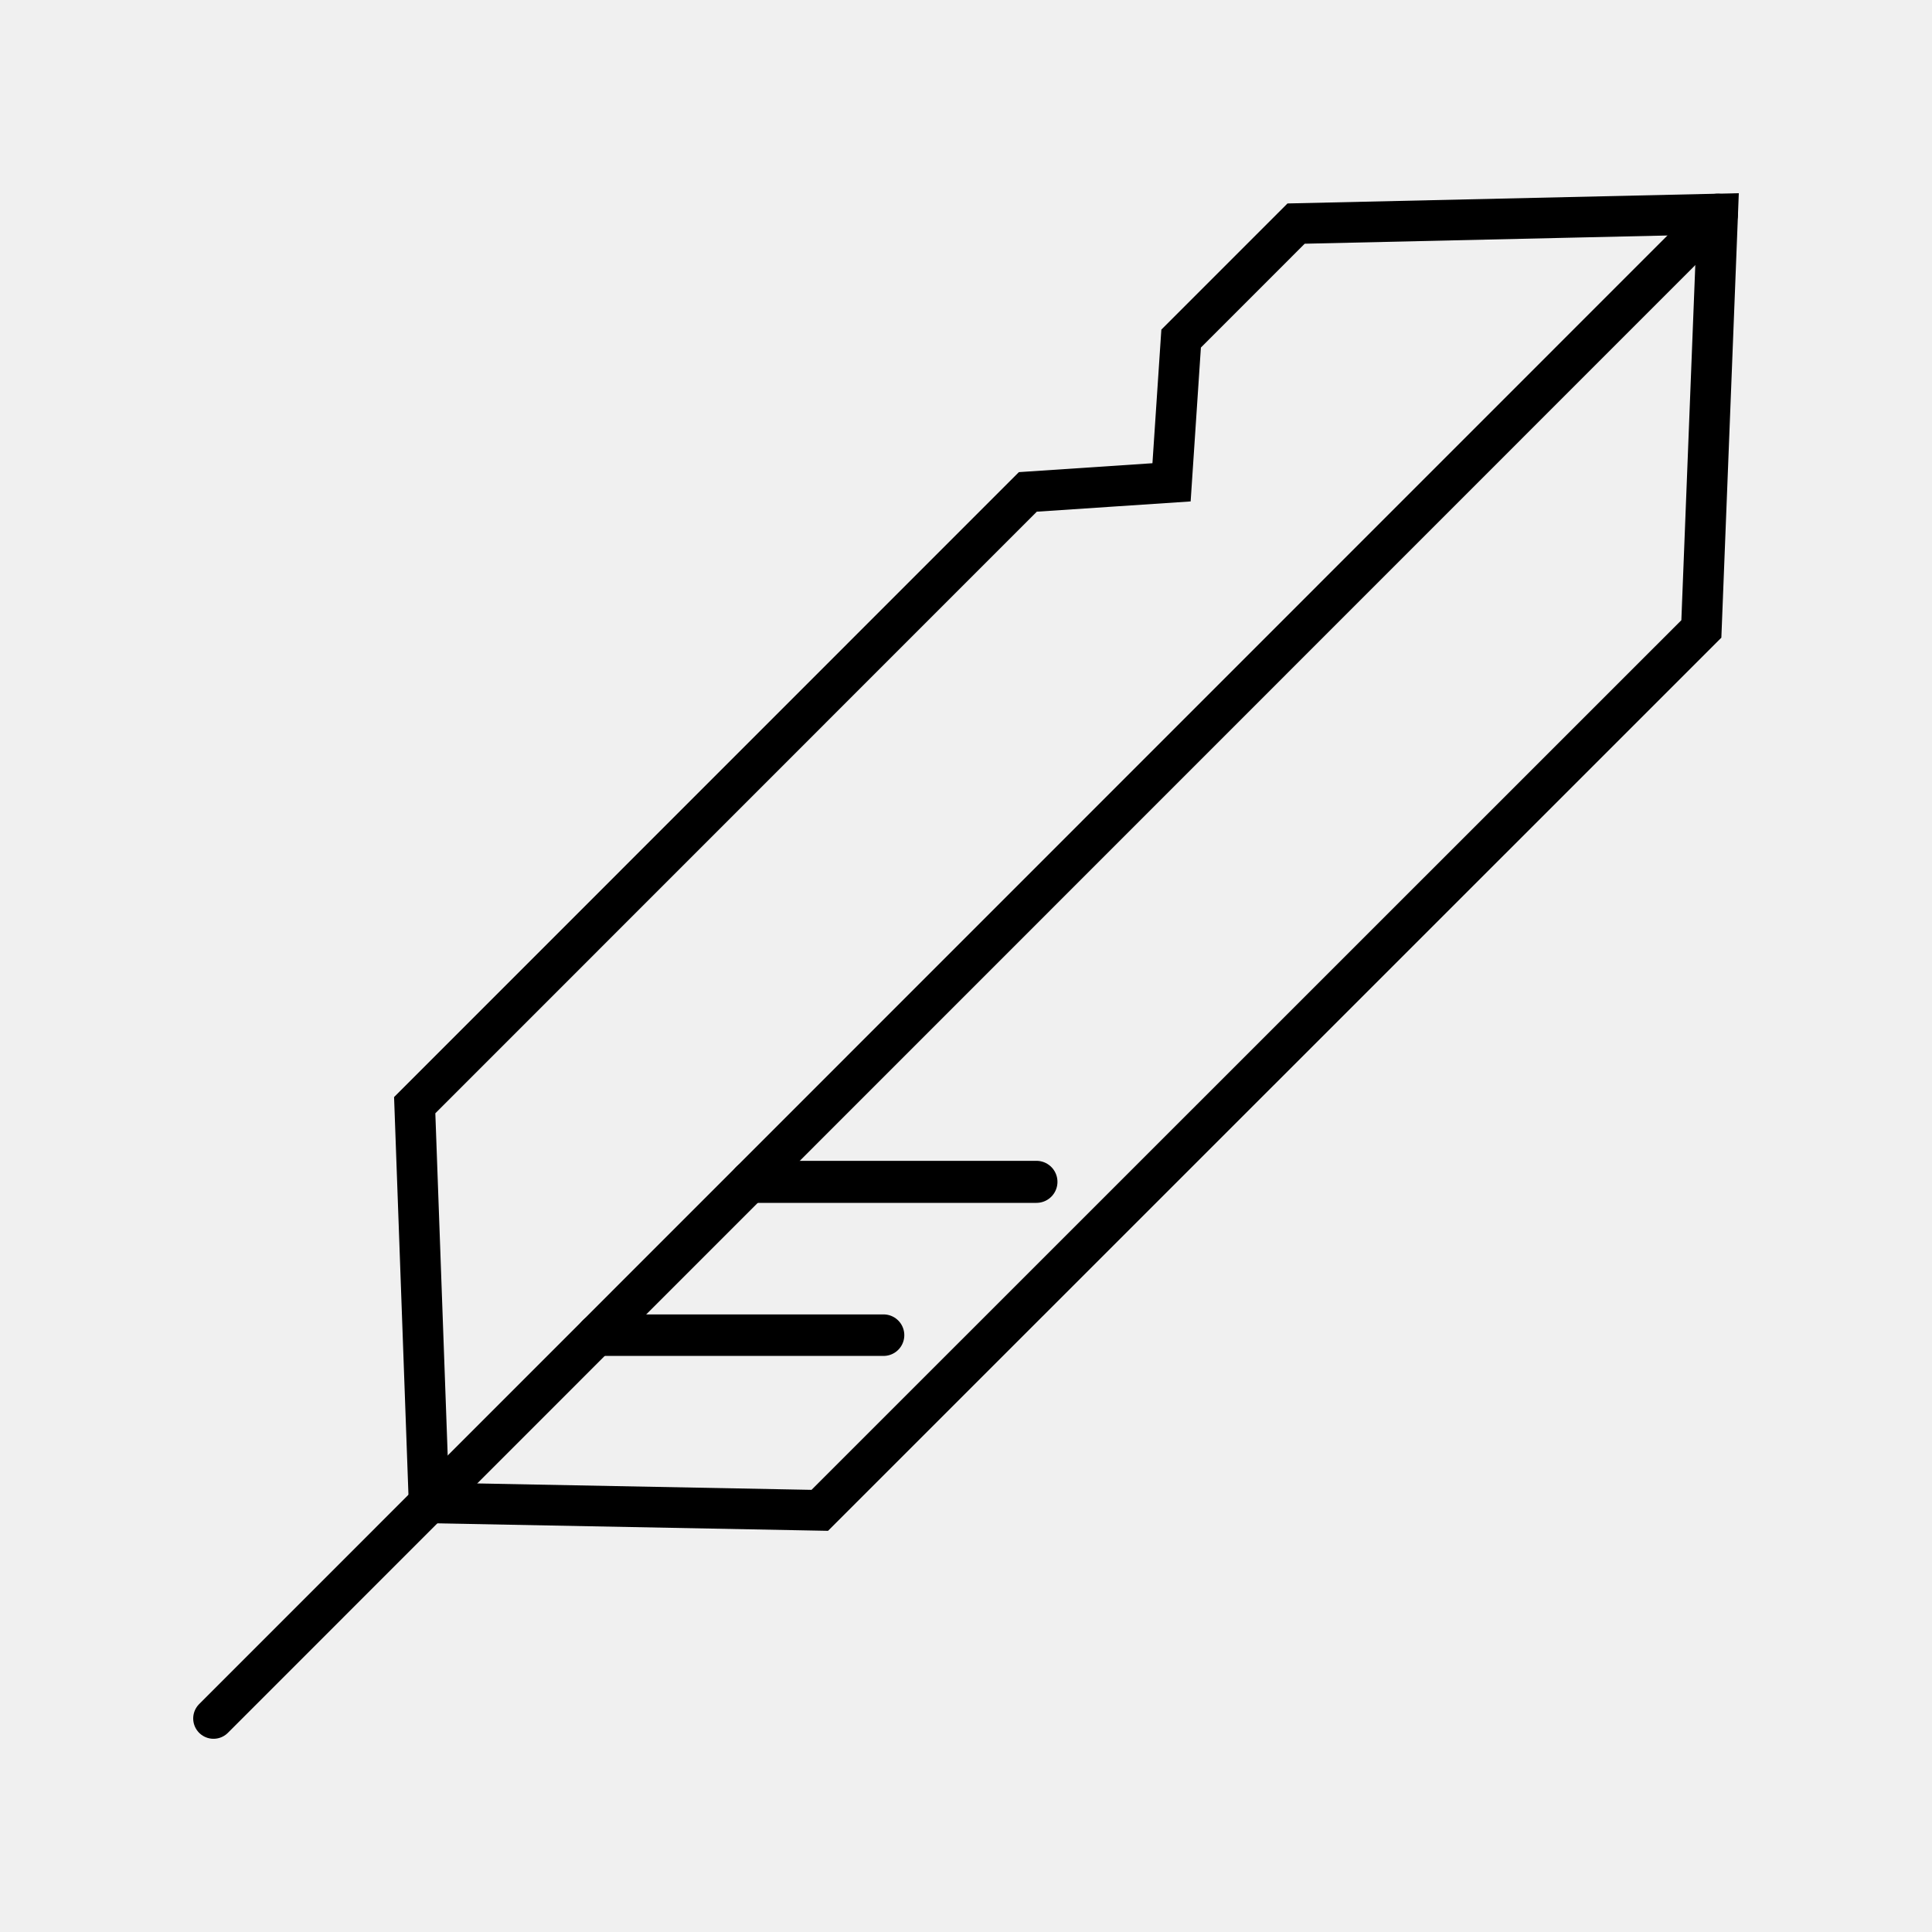
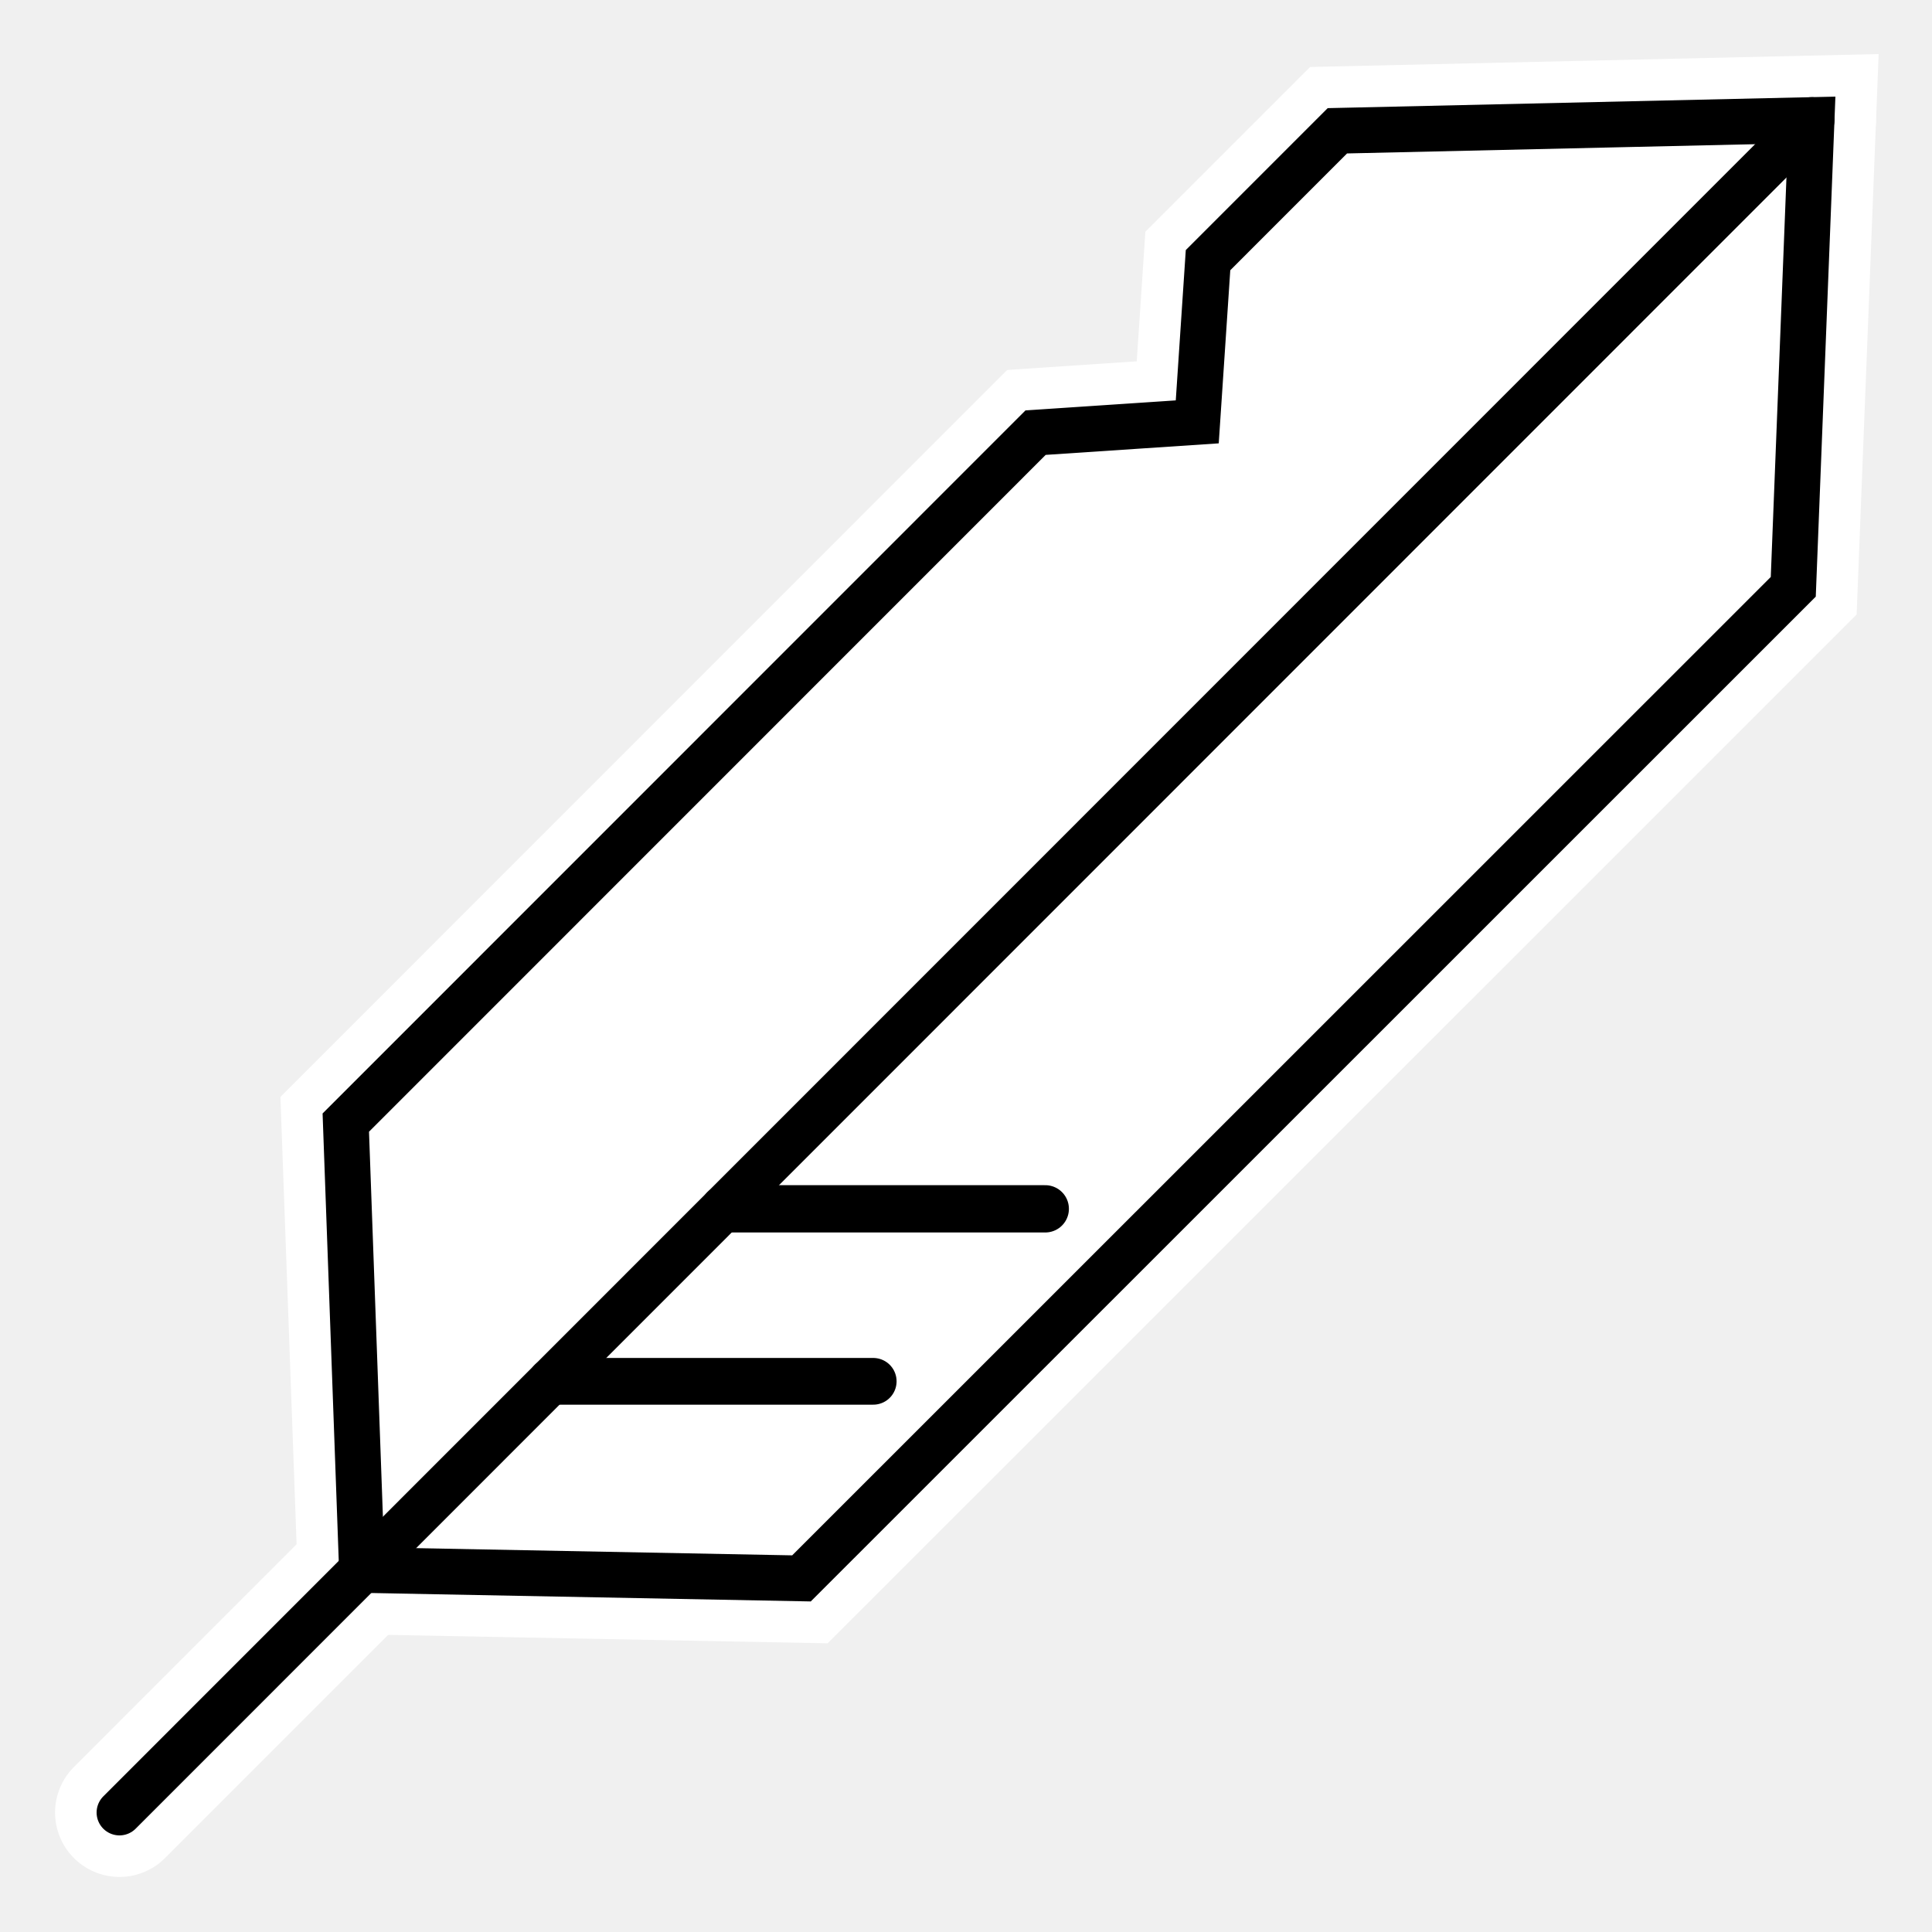
- <svg xmlns="http://www.w3.org/2000/svg" width="100mm" height="100mm" viewBox="0 0 100 100" version="1.1" id="svg8">
-   <defs id="defs2" />
-   <g id="layer1">
-     <path style="fill:none;stroke:#000000;stroke-width:2.104;stroke-linecap:round;stroke-linejoin:miter;stroke-miterlimit:4;stroke-dasharray:none;stroke-opacity:1" d="M 11.052,88.947 88.905,11.077" id="path871" />
-     <path style="fill:none;stroke:#000000;stroke-width:2.104;stroke-linecap:round;stroke-linejoin:miter;stroke-miterlimit:4;stroke-dasharray:none;stroke-opacity:1" d="m 88.905,11.077 -21.819,0.496 -5.951,5.952 -0.496,7.44 -7.438,0.496 -31.736,31.743 0.744,20.584 20.222,0.387 45.631,-45.621 z" id="path873" />
-     <path style="fill:none;stroke:#000000;stroke-width:2.149;stroke-linecap:round;stroke-linejoin:miter;stroke-miterlimit:4;stroke-dasharray:none;stroke-opacity:1" d="M 30.919,69.108 H 45.732" id="path875" />
-     <path style="fill:none;stroke:#000000;stroke-width:2.176;stroke-linecap:round;stroke-linejoin:miter;stroke-miterlimit:4;stroke-dasharray:none;stroke-opacity:1" d="m 38.872,61.172 14.774,-10e-7" id="path877" />
+ <svg xmlns="http://www.w3.org/2000/svg" id="svg2101" version="1.1" viewBox="0 0 300 300" height="300mm" width="300mm">
+   <defs id="defs2095" />
+   <g id="layer3">
+     <path style="display:inline;fill:#ffffff;fill-opacity:1;stroke:#ffffff;stroke-width:20;stroke-linecap:round;stroke-linejoin:miter;stroke-miterlimit:4;stroke-dasharray:none;stroke-opacity:1" d="M 18.551,281.449 281.304,18.636" id="path1924-9" />
+     <path style="display:inline;fill:#ffffff;fill-opacity:1;stroke:#ffffff;stroke-width:20;stroke-linecap:round;stroke-linejoin:miter;stroke-miterlimit:4;stroke-dasharray:none;stroke-opacity:1" d="m 281.304,18.636 -73.638,1.673 -20.083,20.088 -1.674,25.11 -25.104,1.674 -107.11,107.135 2.51,69.47 68.249,1.306 154.004,-153.973 z" id="path1926-3" />
+     <path style="display:inline;fill:#ffffff;fill-opacity:1;stroke:#ffffff;stroke-width:20;stroke-linecap:round;stroke-linejoin:miter;stroke-miterlimit:4;stroke-dasharray:none;stroke-opacity:1" d="M 85.601,214.49 H 135.595" id="path1928-4" />
+     <path style="display:inline;fill:#ffffff;fill-opacity:1;stroke:#ffffff;stroke-width:20;stroke-linecap:round;stroke-linejoin:miter;stroke-miterlimit:4;stroke-dasharray:none;stroke-opacity:1" d="M 112.444,187.706 H 162.307" id="path1930-7" />
+   </g>
+   <g style="display:inline" id="layer1">
+     <path id="path1924" d="M 18.551,281.449 281.304,18.636" style="display:inline;fill:none;fill-opacity:1;stroke:#000000;stroke-width:7.101;stroke-linecap:round;stroke-linejoin:miter;stroke-miterlimit:4;stroke-dasharray:none;stroke-opacity:1" />
+     <path id="path1926" d="m 281.304,18.636 -73.638,1.673 -20.083,20.088 -1.674,25.11 -25.104,1.674 -107.11,107.135 2.51,69.47 68.249,1.306 154.004,-153.973 z" style="display:inline;fill:none;fill-opacity:1;stroke:#000000;stroke-width:7.101;stroke-linecap:round;stroke-linejoin:miter;stroke-miterlimit:4;stroke-dasharray:none;stroke-opacity:1" />
+     <path id="path1928" d="M 85.601,214.49 H 135.595" style="display:inline;fill:none;fill-opacity:1;stroke:#000000;stroke-width:7.253;stroke-linecap:round;stroke-linejoin:miter;stroke-miterlimit:4;stroke-dasharray:none;stroke-opacity:1" />
+     <path id="path1930" d="M 112.444,187.706 H 162.307" style="display:inline;fill:none;fill-opacity:1;stroke:#000000;stroke-width:7.345;stroke-linecap:round;stroke-linejoin:miter;stroke-miterlimit:4;stroke-dasharray:none;stroke-opacity:1" />
  </g>
</svg>
